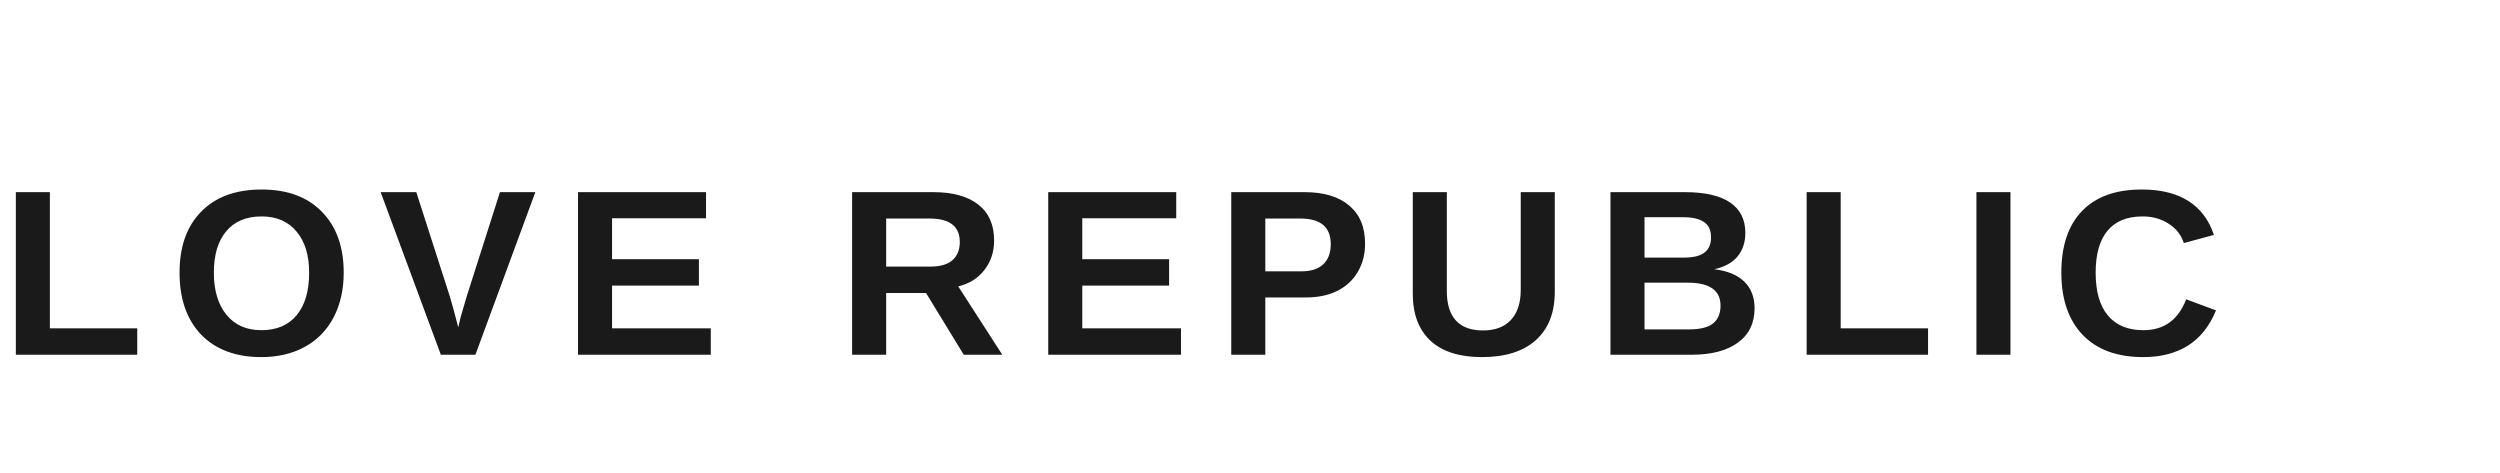
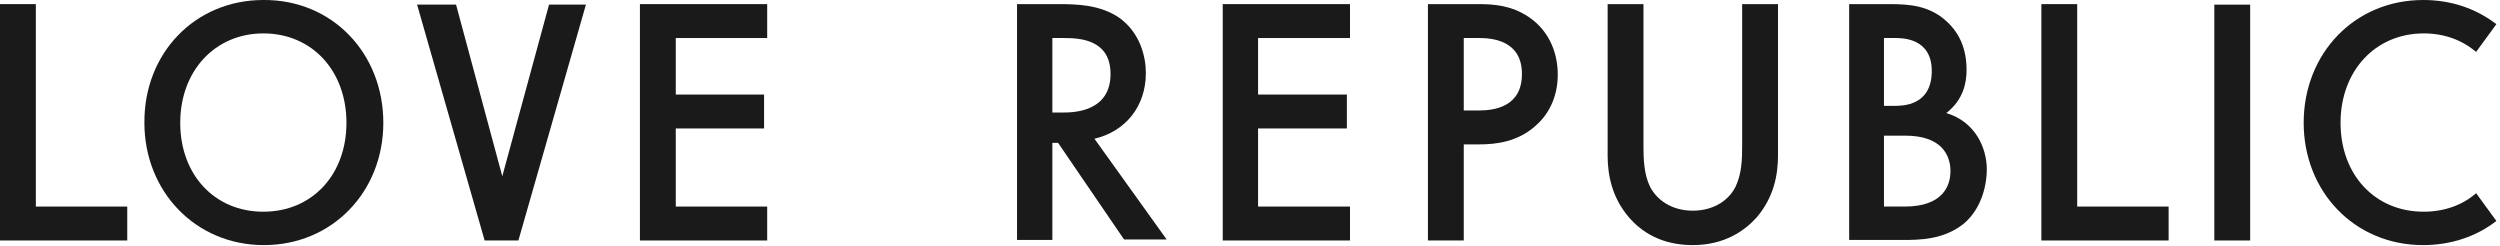
- <svg xmlns="http://www.w3.org/2000/svg" viewBox="0 0 148 28" width="148" height="28">
-   <text x="0" y="21" font-family="Arial, Helvetica, sans-serif" font-size="14" font-weight="700" letter-spacing="1.5" fill="#1A1A1A">LOVE REPUBLIC</text>
+ <svg xmlns="http://www.w3.org/2000/svg" width="204" height="20" viewBox="0 0 204 20" fill="none">
+   <path d="M166.575 19.623H176.959V16.855H169.499V0.336H166.575V19.623Z" fill="#1A1A1A" />
+   <path d="M52.218 19.623H62.603V16.855H55.143V10.482H62.348V7.715H55.143V3.103H62.603V0.336H52.218V19.623Z" fill="#1A1A1A" />
+   <path d="M0 19.623H10.384V16.855H2.925V0.336H0V19.623Z" fill="#1A1A1A" />
+   <path d="M28.271 10.021C28.271 5.786 25.473 2.726 21.489 2.726C17.547 2.726 14.707 5.786 14.707 10.021C14.707 14.256 17.505 17.275 21.489 17.275C25.473 17.275 28.271 14.256 28.271 10.021ZM31.28 10.021C31.28 15.639 27.127 20 21.532 20C15.937 20 11.783 15.598 11.783 10.021C11.74 4.361 15.894 0 21.489 0C27.127 -0.042 31.28 4.361 31.28 10.021Z" fill="#1A1A1A" />
+   <path d="M44.801 0.378L40.987 14.382L37.214 0.378H34.035L39.546 19.623H42.301L47.811 0.378H44.801Z" fill="#1A1A1A" />
+   <path d="M85.873 9.182H86.763C87.568 9.182 90.62 9.141 90.62 6.038C90.62 3.271 88.204 3.103 86.848 3.103H85.873V9.182ZM86.339 0.336C87.865 0.336 89.73 0.378 91.298 1.426C93.078 2.684 93.502 4.696 93.502 5.954C93.502 8.721 91.807 10.734 89.306 11.321L95.198 19.539H91.722L86.339 11.656H85.873V19.581H82.99V0.336H86.339Z" fill="#1A1A1A" />
+   <path d="M99.775 19.623H110.16V16.855H102.658V10.482H109.905V7.715H102.658V3.103H110.16V0.336H99.775V19.623Z" fill="#1A1A1A" />
+   <path d="M119.4 9.015H120.672C121.943 9.015 124.19 8.721 124.19 6.038C124.19 3.229 121.646 3.103 120.672 3.103H119.443V9.057H119.4V9.015ZM120.629 0.336C121.859 0.336 123.299 0.42 124.741 1.384C126.606 2.642 127.114 4.612 127.114 6.08C127.114 8.092 126.224 9.476 125.292 10.273C123.851 11.572 122.07 11.782 120.714 11.782H119.443V19.623H116.518V0.336H120.629Z" fill="#1A1A1A" />
+   <path d="M134.107 0.336V11.95C134.107 12.998 134.15 14.256 134.658 15.262C135.209 16.31 136.396 17.191 138.134 17.191C139.575 17.191 140.931 16.562 141.609 15.262C142.118 14.214 142.16 13.04 142.16 11.95V0.336H145.085V12.704C145.085 14.256 144.746 16.101 143.347 17.736C142.372 18.826 140.719 20 138.134 20C135.548 20 133.938 18.91 132.92 17.736C131.522 16.101 131.183 14.256 131.183 12.704V0.336H134.107Z" fill="#1A1A1A" />
+   <path d="M153.732 16.855H155.427C158.522 16.855 159.157 15.178 159.157 13.962C159.157 12.663 158.437 11.069 155.47 11.069H153.732V16.855ZM153.732 8.637H154.58C155.258 8.637 157.632 8.637 157.632 5.786C157.632 3.145 155.301 3.103 154.665 3.103H153.732V8.637ZM153.69 0.336C155.216 0.336 156.869 0.294 158.352 1.342C159.496 2.181 160.472 3.48 160.472 5.702C160.472 6.751 160.217 8.134 158.818 9.224C161.192 9.937 162.124 12.075 162.124 13.836C162.124 14.927 161.785 16.939 160.259 18.239C158.606 19.581 156.572 19.581 155.216 19.581H150.892V0.336H153.69Z" fill="#1A1A1A" />
+   <path d="M183.613 0.378H180.689V19.623H183.613V0.378Z" fill="#1A1A1A" />
+   <path d="M203.705 18.029C202.094 19.287 200.017 20 197.728 20C192.091 20 187.98 15.598 187.98 10.021C187.98 4.361 192.133 0 197.728 0C200.06 0 202.052 0.713 203.705 1.971L202.052 4.235C200.907 3.271 199.466 2.726 197.771 2.726C193.829 2.726 190.989 5.786 190.989 10.021C190.989 14.256 193.786 17.275 197.771 17.275C199.466 17.275 200.95 16.73 202.052 15.765L203.705 18.029Z" fill="#1A1A1A" />
</svg>
